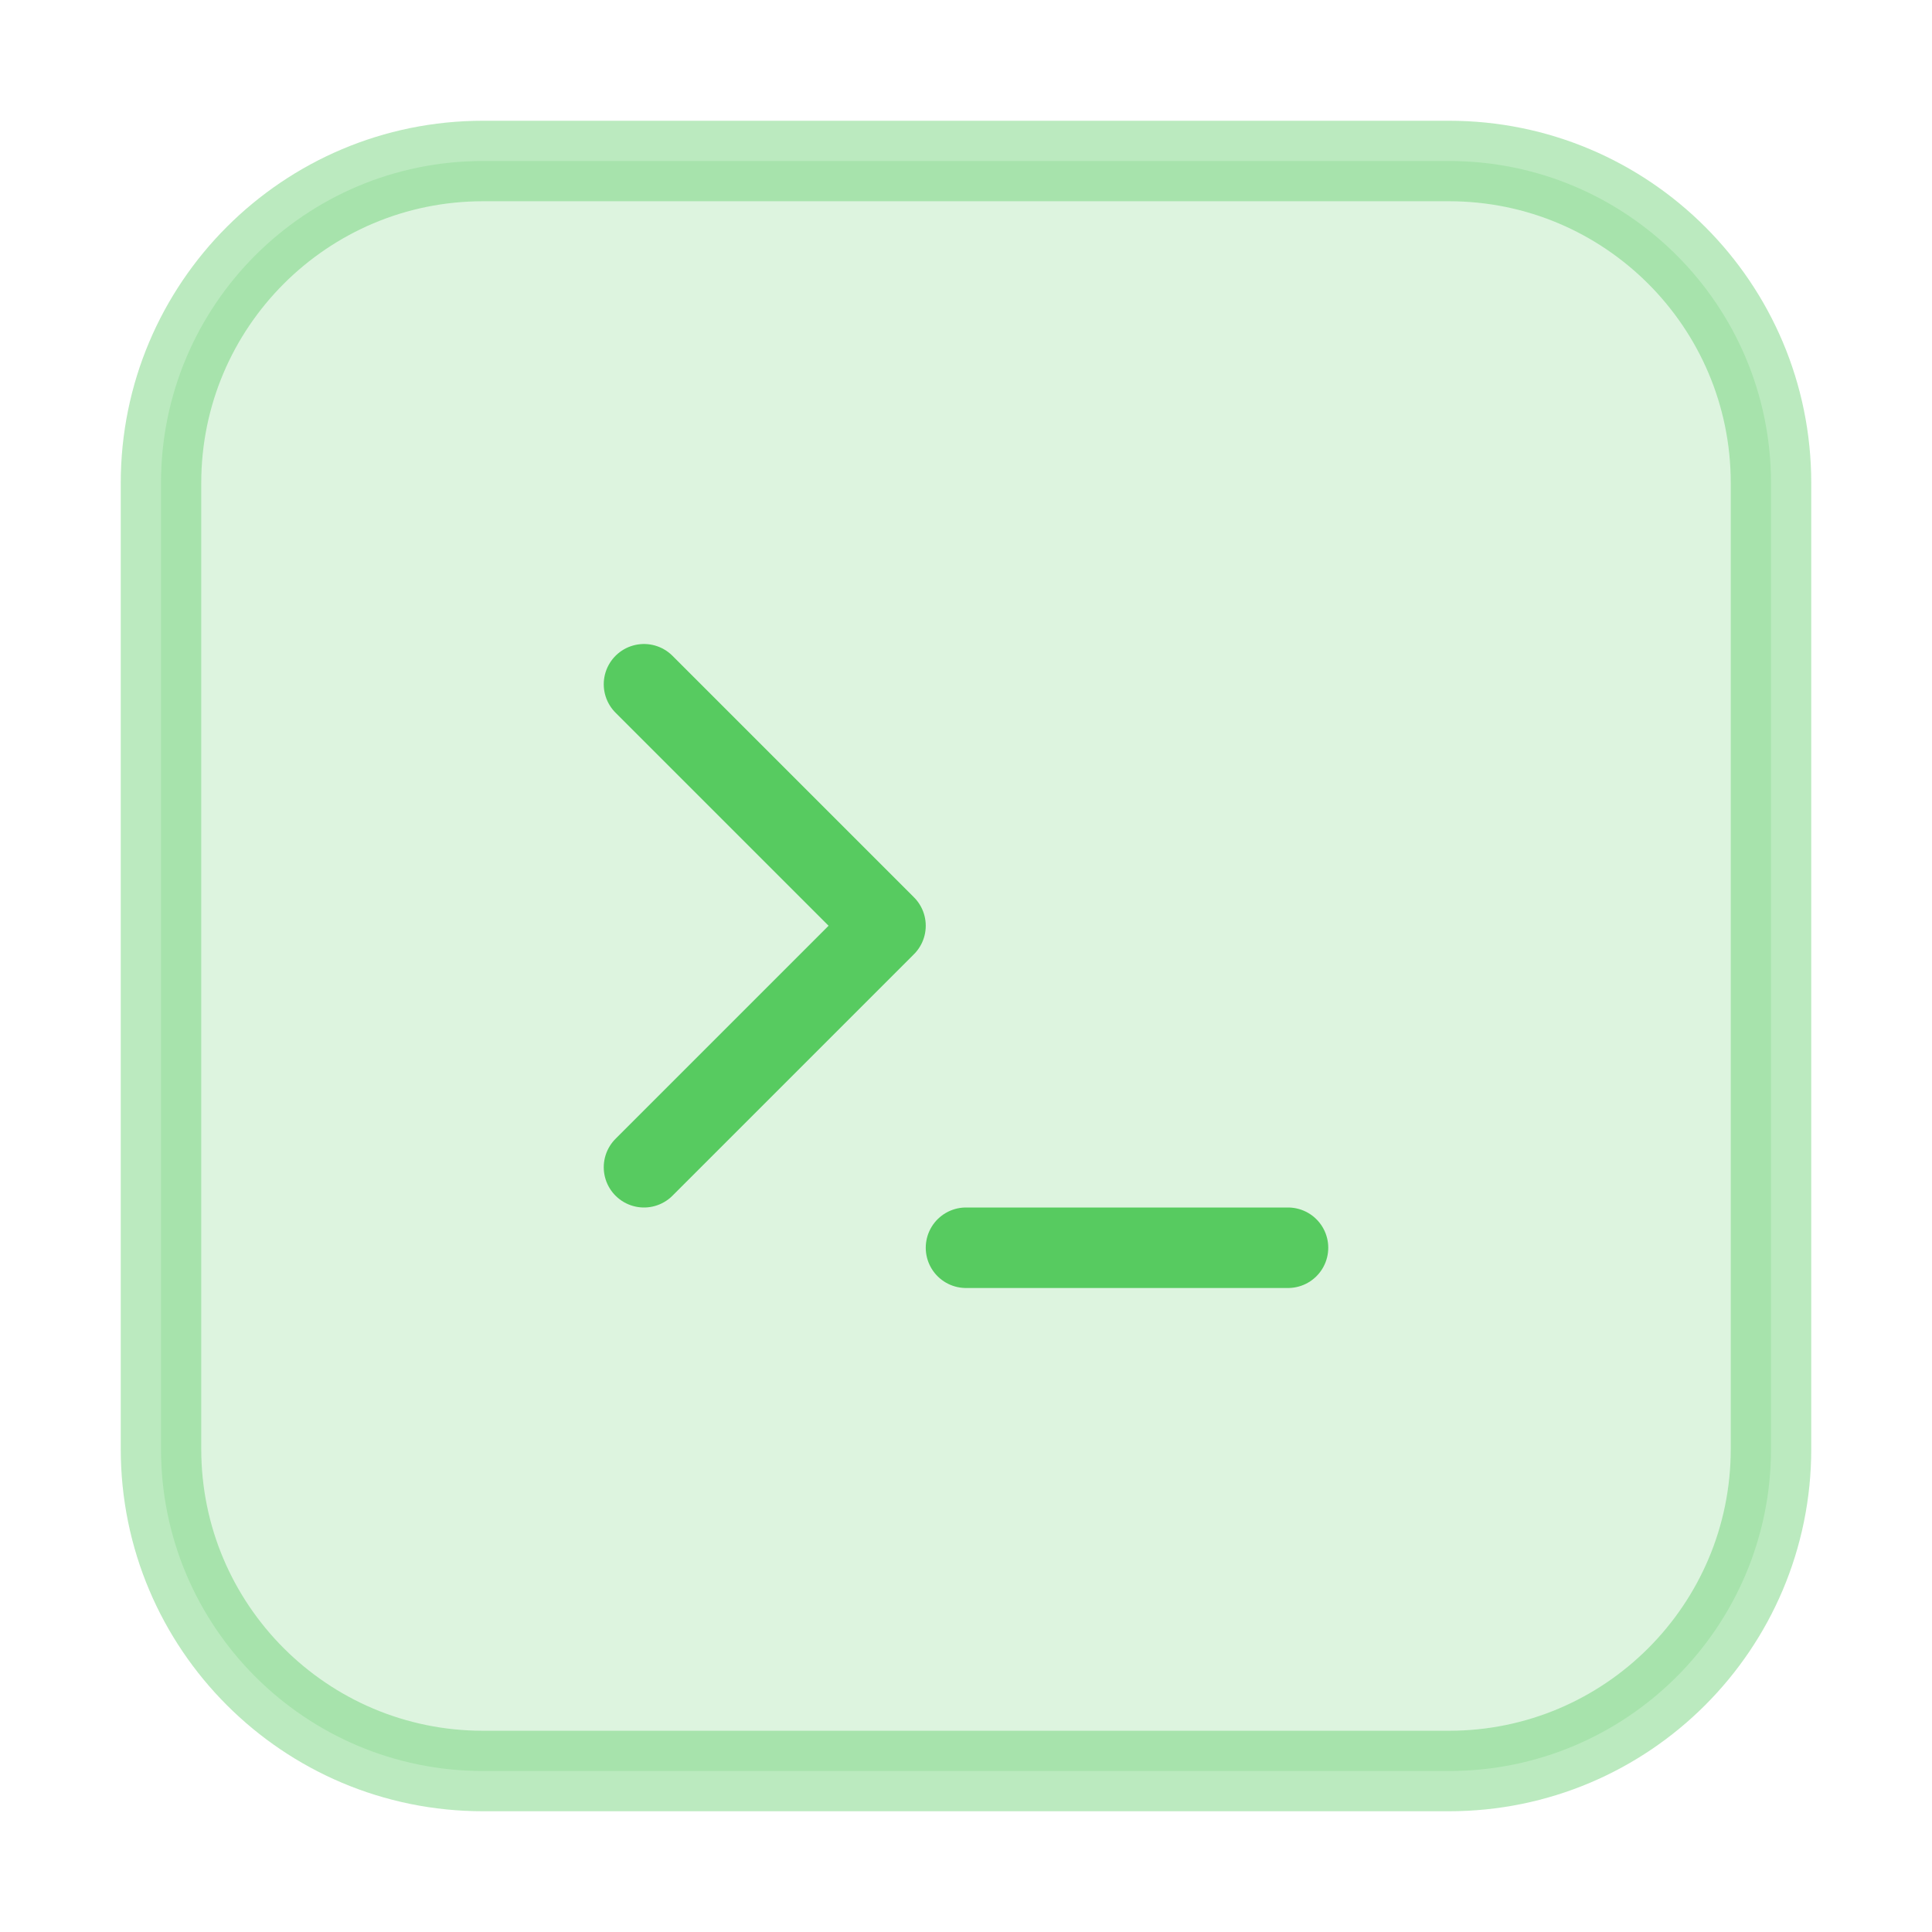
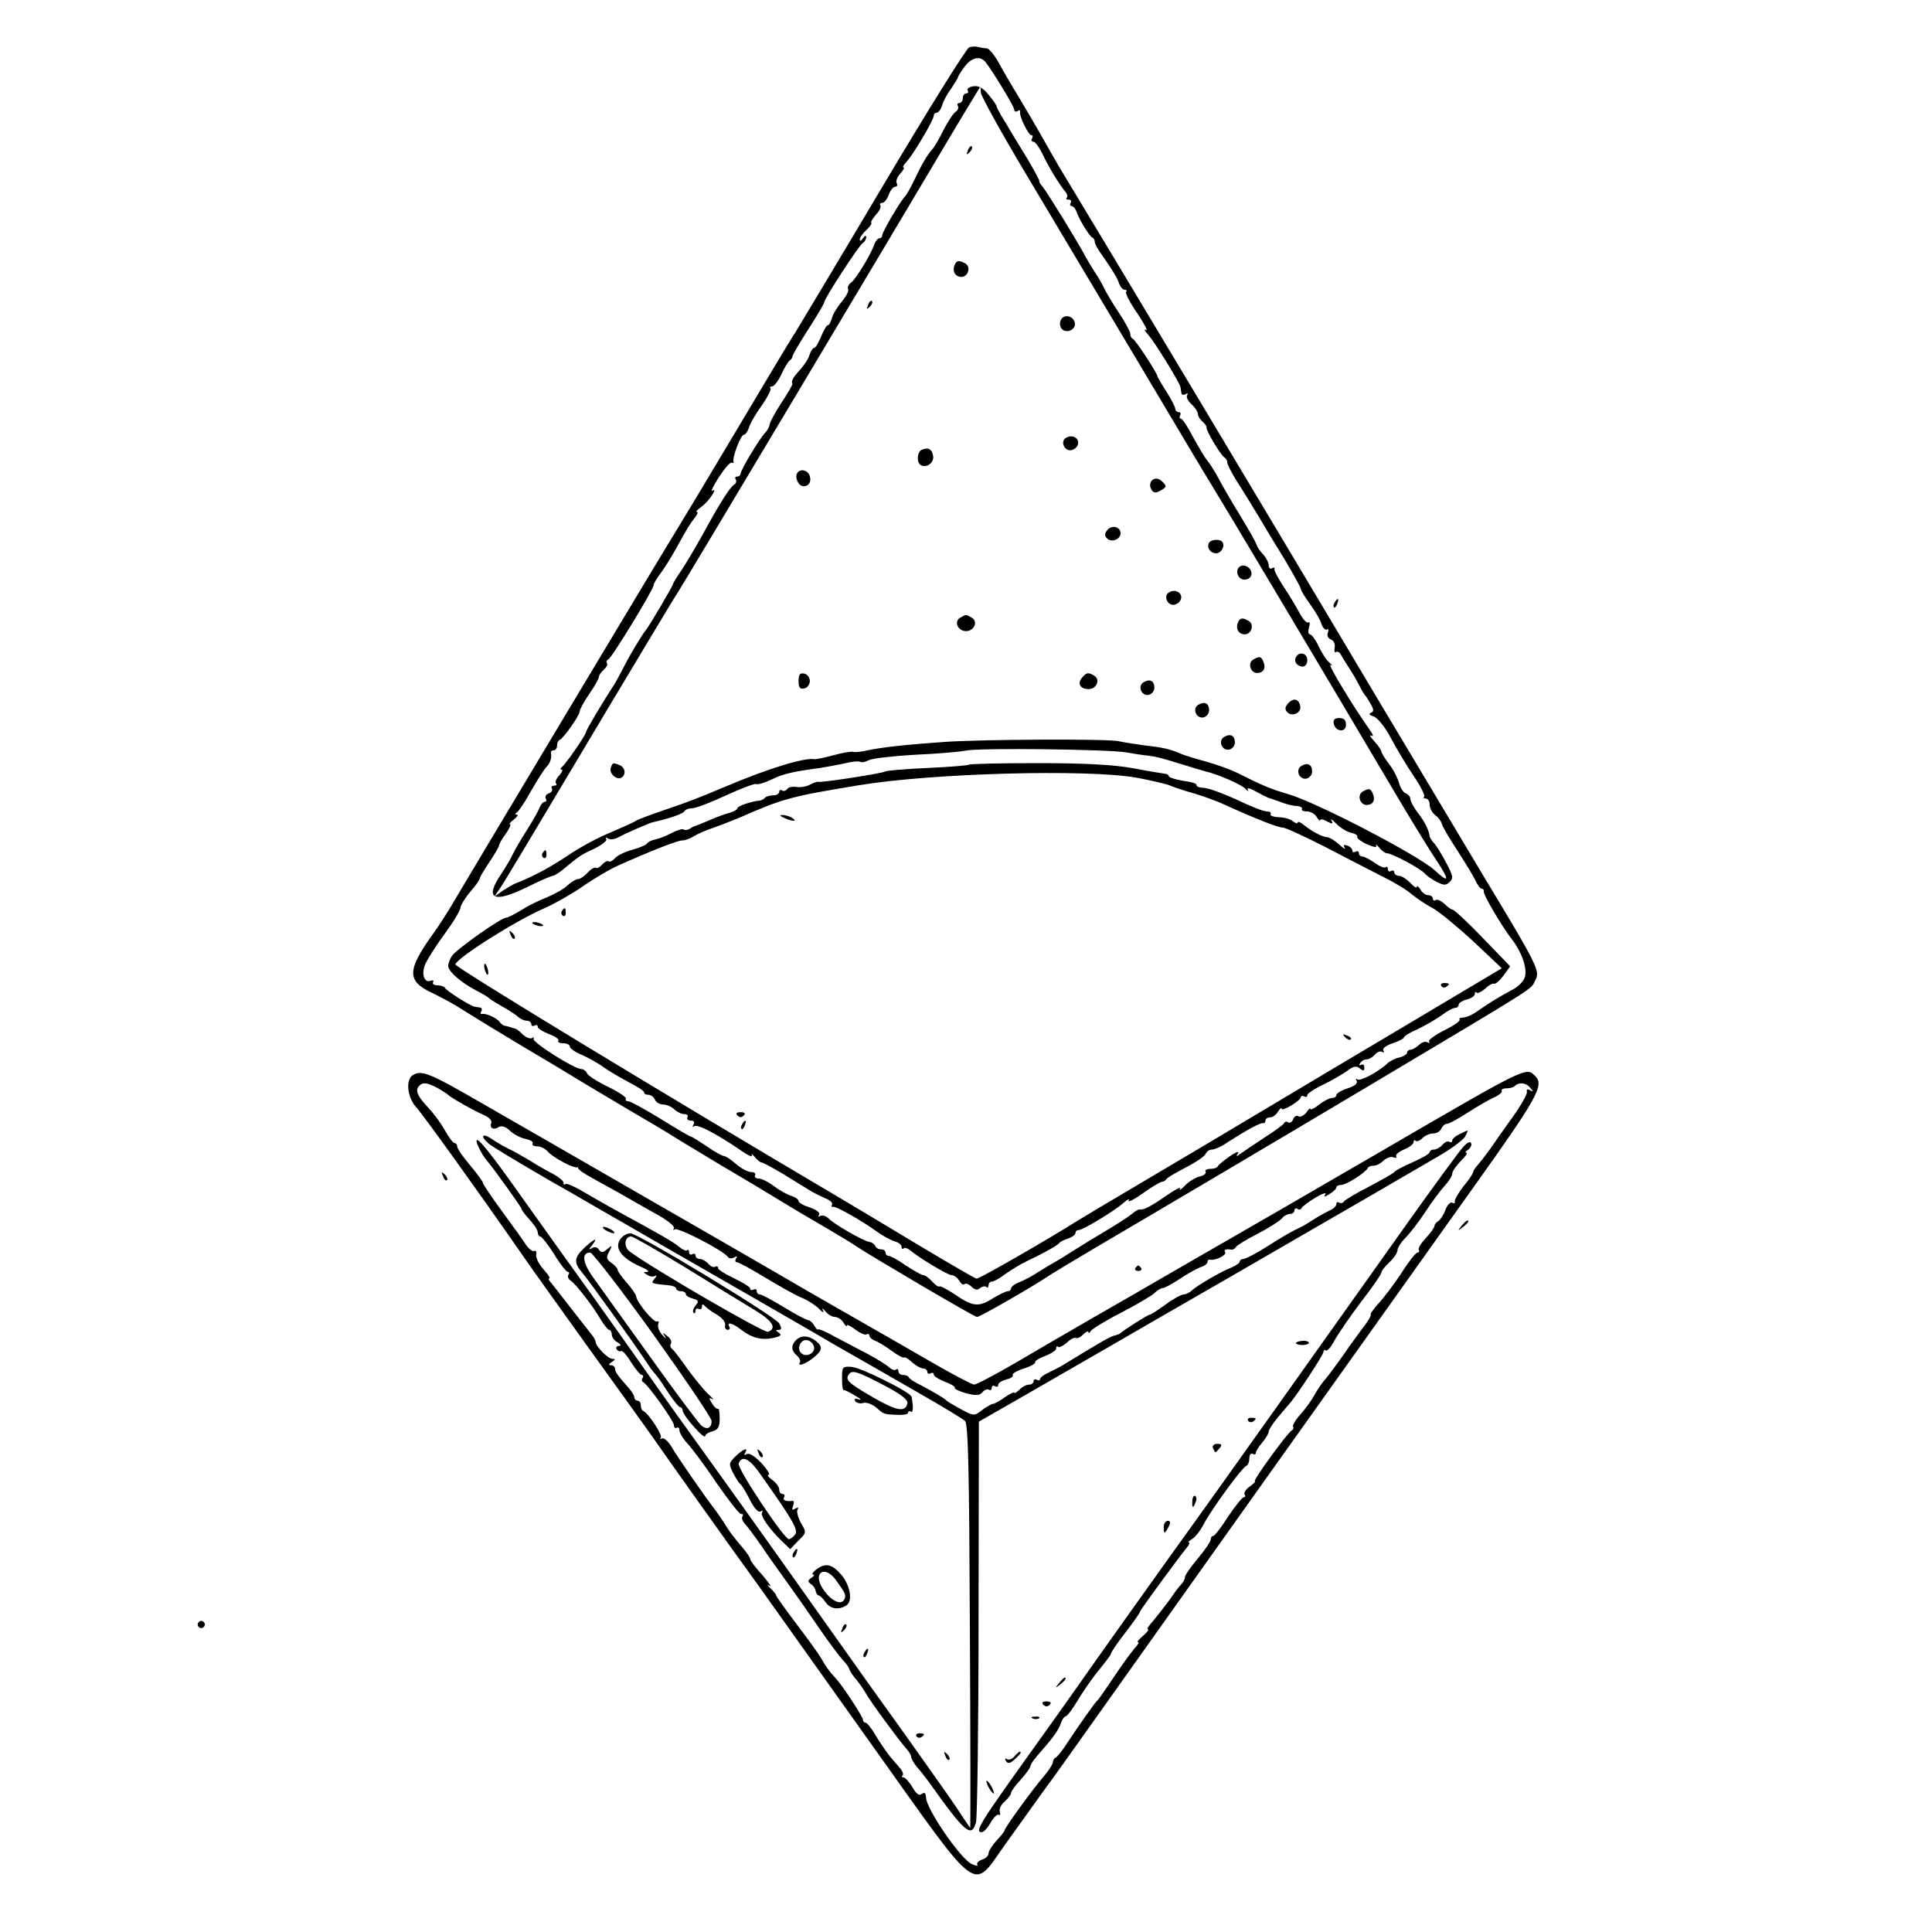
- <svg xmlns="http://www.w3.org/2000/svg" viewBox="0 0 24 24" fill="none">
-   <rect x="2" y="2" width="20" height="20" rx="4" fill="#57cb60" fill-opacity="0.2" stroke="#57cb60" stroke-opacity="0.4" stroke-width="1" />
-   <g transform="translate(6 6) scale(0.5)" stroke="#57cb60" stroke-width="2" stroke-linecap="round" stroke-linejoin="round">
-     <path d="M12 19h8" />
-     <path d="m4 17 6-6-6-6" />
+ <svg xmlns="http://www.w3.org/2000/svg" version="1.0" width="600pt" height="600pt" viewBox="0 0 600 600" preserveAspectRatio="xMidYMid meet">
+   <g transform="translate(0,600) scale(0.1,-0.1)" fill="#000000" stroke="none">
+     <path d="M3010 5853 c-8 -2 -127 -193 -265 -425 -137 -231 -262 -439 -276 -462 -15 -22 -97 -160 -184 -306 -87 -146 -168 -281 -180 -300 -27 -42 -669 -1114 -704 -1174 -13 -22 -38 -61 -56 -86 -82 -114 -82 -147 -2 -184 29 -14 73 -38 97 -54 25 -16 105 -65 177 -108 73 -43 168 -100 210 -126 43 -26 105 -62 138 -82 33 -19 101 -59 150 -90 50 -30 122 -74 160 -96 39 -23 106 -63 150 -90 44 -27 109 -65 145 -86 36 -21 76 -45 90 -55 45 -30 366 -219 374 -219 9 0 157 85 211 120 22 15 94 58 160 97 179 105 590 348 850 503 545 325 496 294 514 328 14 26 4 47 -155 310 -55 92 -201 336 -324 542 -318 535 -859 1438 -1002 1674 -14 24 -38 66 -53 93 -15 26 -46 80 -69 118 -24 39 -53 89 -66 113 -13 23 -29 42 -36 42 -7 0 -18 2 -26 4 -7 2 -20 2 -28 -1z m50 -45 c21 -26 90 -139 90 -149 0 -6 5 -7 10 -4 6 4 9 3 8 -2 -4 -12 26 -73 35 -73 5 0 5 -4 2 -10 -3 -5 -2 -10 4 -10 6 0 18 -17 28 -37 17 -37 53 -97 72 -119 6 -7 7 -15 4 -18 -4 -3 -1 -6 6 -6 7 0 9 -4 6 -10 -3 -5 -2 -10 3 -10 5 0 12 -8 15 -17 8 -24 40 -77 50 -81 4 -2 7 -8 7 -14 0 -5 10 -24 23 -41 34 -49 47 -70 53 -89 4 -10 11 -18 17 -18 6 0 8 -3 4 -6 -3 -4 12 -34 35 -67 22 -33 34 -56 27 -52 -8 5 -4 -3 8 -16 20 -23 96 -146 99 -161 1 -5 2 -13 3 -19 0 -5 6 -7 13 -3 6 4 8 3 5 -3 -4 -6 2 -18 13 -28 11 -10 20 -24 20 -30 0 -7 7 -18 15 -25 8 -6 13 -15 12 -18 -2 -8 43 -85 56 -93 5 -3 8 -9 8 -13 -1 -7 19 -45 47 -87 9 -15 30 -48 46 -75 16 -27 53 -89 83 -137 29 -49 53 -92 53 -96 0 -5 13 -26 29 -48 16 -22 32 -49 35 -61 4 -12 12 -20 17 -17 5 3 6 -1 3 -9 -4 -9 0 -18 9 -22 9 -3 14 -14 12 -25 -2 -11 0 -17 4 -14 5 3 12 -1 15 -8 3 -6 15 -25 26 -42 11 -16 25 -41 32 -55 7 -14 15 -27 18 -30 3 -3 10 -15 17 -27 10 -17 10 -23 0 -27 -7 -3 -4 -7 9 -11 12 -4 35 -32 54 -68 18 -34 50 -87 71 -118 21 -31 35 -59 32 -63 -4 -3 -1 -6 5 -6 7 0 12 -9 12 -19 0 -11 8 -26 18 -33 9 -7 18 -19 20 -27 1 -7 23 -44 47 -81 25 -38 50 -80 57 -94 6 -14 15 -26 20 -26 4 0 7 -4 6 -8 -3 -9 56 -109 88 -150 30 -39 47 -88 40 -115 -3 -13 -20 -31 -38 -40 -46 -25 -69 -39 -105 -64 -17 -13 -39 -23 -49 -23 -9 0 -14 -3 -11 -6 4 -4 -18 -19 -48 -34 -30 -15 -51 -31 -47 -35 4 -5 2 -5 -5 -2 -6 4 -18 0 -26 -8 -9 -8 -20 -15 -26 -15 -6 0 -11 -4 -11 -9 0 -5 -11 -12 -24 -15 -14 -3 -31 -12 -38 -19 -26 -25 -85 -57 -93 -49 -5 4 -5 2 -2 -5 5 -7 -6 -16 -28 -23 -19 -6 -35 -16 -35 -21 0 -5 -6 -9 -14 -9 -7 0 -25 -9 -40 -21 -14 -11 -26 -17 -26 -13 0 4 -6 0 -13 -11 -8 -10 -19 -15 -24 -12 -6 4 -14 0 -17 -9 -3 -8 -10 -13 -15 -10 -5 4 -11 3 -13 -2 -1 -4 -30 -25 -63 -46 -33 -22 -66 -44 -74 -50 -12 -9 -13 -8 -6 3 4 7 -7 3 -26 -10 -19 -13 -35 -27 -37 -31 -2 -5 -13 -8 -23 -8 -11 0 -18 -4 -15 -9 3 -5 -5 -12 -19 -15 -13 -3 -34 -16 -46 -29 -12 -12 -19 -16 -14 -9 4 8 -15 -2 -41 -20 -49 -34 -73 -47 -85 -44 -4 0 -15 -6 -25 -15 -11 -9 -44 -30 -74 -48 -30 -18 -75 -45 -100 -61 -25 -16 -54 -34 -65 -40 -11 -6 -33 -19 -50 -30 -16 -11 -42 -25 -57 -31 -16 -6 -28 -15 -28 -20 0 -5 -5 -9 -10 -9 -6 0 -27 -10 -48 -23 -43 -27 -62 -25 -118 14 -23 15 -44 26 -46 24 -3 -3 -13 4 -23 15 -10 11 -22 20 -28 20 -5 0 -29 14 -54 30 -24 17 -48 30 -54 30 -5 0 -9 5 -9 10 0 6 -6 10 -14 10 -8 0 -16 5 -18 11 -2 5 -10 11 -18 12 -19 3 -110 55 -128 74 -8 7 -18 10 -24 7 -6 -4 -8 -2 -4 4 3 6 -8 15 -29 22 -19 6 -35 15 -35 20 0 5 -10 12 -22 16 -13 4 -37 17 -54 30 -17 13 -39 24 -48 24 -9 0 -14 5 -11 10 3 6 -2 10 -12 10 -10 0 -31 11 -47 25 -16 14 -33 25 -38 25 -5 0 -29 13 -53 30 -24 16 -46 30 -49 30 -3 0 -46 25 -94 55 -49 30 -94 55 -101 55 -7 0 -10 4 -7 8 2 4 -23 21 -56 37 -33 16 -63 35 -65 42 -3 7 -11 13 -18 13 -21 0 -154 84 -148 94 3 5 1 6 -5 2 -6 -3 -18 2 -28 11 -10 10 -21 19 -26 19 -4 1 -10 3 -13 4 -3 1 -10 3 -15 4 -6 0 -14 6 -18 12 -8 12 -43 28 -55 25 -5 -1 -6 3 -2 9 3 5 1 11 -4 11 -6 1 -14 2 -18 3 -13 2 -88 50 -91 58 -2 4 -13 8 -23 8 -11 0 -17 4 -14 10 3 5 0 7 -8 4 -19 -7 -29 20 -17 50 5 13 31 55 59 93 28 38 51 76 51 84 1 8 14 30 30 49 17 19 30 38 30 42 0 4 14 27 30 51 17 25 30 48 30 52 0 4 9 20 21 36 11 16 17 29 13 29 -4 0 1 7 12 15 10 8 15 15 9 15 -6 0 -6 3 1 8 6 4 26 34 44 67 19 33 40 66 47 73 12 13 17 27 14 45 0 4 3 7 9 7 5 0 10 6 10 14 0 8 3 16 8 18 12 5 62 76 62 88 0 6 14 31 30 55 17 24 30 48 30 53 0 5 7 15 15 22 8 7 13 16 10 20 -3 5 -1 10 4 12 10 3 141 218 141 231 0 5 11 23 24 40 13 18 34 52 47 76 33 60 43 76 58 95 7 9 10 16 5 16 -5 0 2 7 14 16 22 15 54 62 34 50 -6 -4 4 16 21 43 18 27 35 47 40 44 4 -2 6 -1 5 4 -4 14 23 83 32 83 5 0 12 10 16 22 3 12 21 43 40 69 18 26 30 50 27 53 -4 3 -1 6 5 6 6 0 19 17 29 38 9 20 21 40 26 43 5 3 8 9 8 12 0 4 22 42 49 84 28 43 50 81 50 85 0 11 107 175 119 183 6 3 11 12 11 18 0 7 -4 6 -10 -3 -5 -8 -10 -10 -10 -4 0 6 9 19 20 29 11 10 18 20 16 23 -3 2 4 13 14 25 11 11 17 24 14 29 -3 4 0 8 6 8 6 0 15 11 20 25 5 14 14 25 20 25 6 0 8 5 5 11 -4 5 1 19 11 30 9 10 14 19 10 19 -4 0 0 7 8 16 19 19 86 131 86 145 0 5 4 9 9 9 5 0 13 10 17 23 3 12 16 36 28 52 11 17 21 32 21 35 0 3 9 17 20 32 21 29 48 36 65 16z" />
+     <path d="M3022 5732 c-12 -2 -20 -8 -17 -13 4 -5 1 -9 -4 -9 -6 0 -11 -7 -11 -15 0 -8 -5 -15 -11 -15 -5 0 -8 -4 -4 -9 3 -6 0 -13 -7 -18 -7 -4 -24 -30 -38 -57 -13 -27 -29 -54 -35 -60 -16 -18 -33 -47 -56 -96 -12 -25 -25 -47 -28 -50 -11 -8 -71 -110 -71 -120 0 -6 -4 -10 -9 -10 -5 0 -11 -8 -15 -17 -11 -33 -57 -108 -72 -120 -9 -6 -13 -16 -10 -21 3 -5 -6 -22 -19 -38 -14 -16 -28 -39 -31 -51 -4 -13 -9 -23 -13 -23 -4 0 -13 -16 -21 -35 -8 -19 -17 -35 -21 -35 -4 0 -11 -10 -15 -22 -3 -12 -17 -33 -30 -47 -21 -23 -28 -35 -23 -43 1 -2 -14 -29 -35 -60 -20 -31 -36 -61 -36 -67 0 -5 -6 -16 -12 -23 -19 -19 -78 -118 -78 -129 0 -5 -5 -9 -11 -9 -5 0 -8 -4 -4 -9 3 -5 1 -13 -5 -16 -13 -8 -45 -58 -95 -150 -21 -38 -51 -89 -66 -112 -16 -23 -29 -44 -29 -47 0 -5 -71 -126 -83 -141 -13 -16 -50 -77 -69 -115 -10 -19 -23 -44 -30 -55 -36 -55 -88 -143 -88 -148 0 -9 -63 -100 -75 -109 -5 -4 -6 -8 -1 -8 5 0 2 -8 -7 -18 -10 -10 -14 -22 -10 -25 3 -4 1 -7 -6 -7 -7 0 -10 -4 -7 -9 3 -5 -1 -12 -10 -15 -8 -3 -12 -10 -9 -16 3 -5 2 -10 -3 -10 -5 0 -12 -8 -16 -17 -3 -10 -22 -43 -41 -73 -19 -30 -39 -64 -44 -76 -5 -11 -21 -38 -35 -59 -52 -77 -24 -91 79 -41 40 20 77 36 82 36 4 0 22 11 38 25 46 38 47 39 92 60 22 11 39 24 36 29 -4 5 -1 6 5 2 6 -4 19 -3 29 2 32 17 98 45 108 48 47 10 95 26 100 34 3 6 15 10 25 10 11 0 58 18 105 40 48 22 90 38 94 35 5 -2 26 4 47 14 36 18 68 25 151 36 18 3 52 9 75 14 23 6 45 8 50 5 4 -3 16 0 26 5 11 6 75 13 143 17 68 3 140 9 159 13 42 9 451 4 500 -6 19 -3 46 -8 60 -9 31 -4 41 -6 115 -29 33 -10 65 -20 70 -21 36 -8 112 -41 123 -54 8 -8 11 -9 7 -2 -4 7 8 4 29 -8 20 -11 37 -19 39 -19 1 0 16 -5 32 -11 17 -7 40 -13 52 -13 11 -1 19 -5 16 -9 -2 -5 5 -8 16 -8 11 0 25 -8 30 -17 6 -10 11 -14 11 -10 0 4 10 3 21 -4 17 -9 20 -8 14 3 -4 7 2 3 14 -9 12 -13 33 -26 46 -29 14 -3 23 -9 20 -13 -2 -4 11 -14 30 -23 21 -9 32 -11 29 -4 -3 6 1 3 9 -6 8 -10 19 -18 25 -18 15 0 105 -48 117 -63 6 -7 22 -18 37 -26 22 -11 29 -11 40 0 12 11 11 19 -10 58 -13 25 -30 53 -37 61 -8 8 -14 18 -15 22 -2 19 -15 46 -37 74 -13 17 -23 36 -23 43 0 6 -6 14 -14 17 -8 3 -17 17 -21 32 -4 15 -17 41 -31 59 -13 17 -24 35 -24 39 0 4 -10 19 -22 32 -13 14 -17 22 -9 17 8 -4 5 5 -7 21 -53 75 -131 205 -120 199 7 -4 6 -1 -3 7 -9 7 -24 30 -34 51 -9 20 -22 37 -27 37 -5 0 -6 10 -3 21 4 12 3 19 -2 16 -5 -3 -18 11 -28 31 -11 20 -33 57 -50 82 -16 25 -29 49 -27 53 1 5 -2 6 -8 2 -5 -3 -10 1 -10 9 0 9 -8 24 -17 34 -10 10 -19 24 -21 31 -1 6 -24 46 -50 89 -26 42 -56 94 -67 115 -11 21 -27 46 -35 56 -8 9 -28 43 -45 74 -16 31 -33 57 -38 57 -4 0 -5 5 -2 10 3 6 1 10 -4 10 -6 0 -11 5 -11 10 0 6 -12 29 -27 53 -15 23 -27 44 -28 47 0 10 -69 115 -77 118 -5 2 -8 9 -8 16 0 6 -16 36 -36 66 -20 30 -40 64 -45 75 -5 11 -18 34 -29 50 -11 17 -24 39 -30 50 -20 39 -119 200 -132 215 -7 8 -12 16 -10 17 1 2 -16 34 -38 71 -23 37 -46 76 -53 87 -6 11 -18 31 -27 45 -8 14 -15 27 -15 30 0 3 -11 19 -25 36 -17 21 -32 29 -48 26z m24 -19 c0 -10 63 -124 140 -253 77 -129 234 -392 349 -585 114 -192 218 -366 230 -385 21 -33 348 -581 563 -945 52 -88 112 -186 133 -217 42 -63 40 -73 -5 -31 -50 46 -366 211 -456 237 -52 15 -81 27 -160 67 -19 9 -62 25 -95 34 -33 9 -69 20 -80 25 -29 13 -54 19 -110 25 -27 4 -63 9 -80 13 -32 8 -424 6 -540 -2 -117 -8 -198 -17 -239 -26 -22 -5 -43 -7 -46 -5 -4 2 -31 -2 -60 -10 -29 -8 -56 -13 -59 -13 -29 7 -144 -28 -276 -84 -98 -41 -111 -46 -190 -73 -44 -15 -84 -30 -90 -34 -5 -4 -41 -20 -78 -36 -38 -15 -99 -48 -135 -73 -58 -38 -104 -63 -162 -86 -8 -3 -26 -14 -40 -23 l-25 -18 17 25 c18 27 82 134 351 585 99 165 189 316 202 335 20 31 682 1139 865 1448 40 67 74 122 74 122 1 0 2 -8 2 -17z" />
+     <path d="M3006 5533 c-6 -14 -5 -15 5 -6 7 7 10 15 7 18 -3 3 -9 -2 -12 -12z" />
+     <path d="M2964 5175 c-7 -18 3 -35 22 -35 20 0 30 30 13 41 -20 12 -29 11 -35 -6z" />
+     <path d="M2696 5053 c-6 -14 -5 -15 5 -6 7 7 10 15 7 18 -3 3 -9 -2 -12 -12z" />
+     <path d="M3294 5005 c-4 -9 -2 -21 4 -27 15 -15 44 -1 40 19 -4 23 -36 29 -44 8z" />
+     <path d="M3310 4640 c-18 -11 -4 -42 17 -38 10 2 19 10 21 19 4 19 -19 31 -38 19z" />
+     <path d="M2863 4603 c-15 -5 -17 -39 -4 -47 17 -11 42 6 39 27 -3 22 -15 29 -35 20z" />
+     <path d="M2476 4531 c-9 -14 4 -41 19 -41 18 0 26 15 19 34 -7 17 -29 21 -38 7z" />
+     <path d="M3581 4511 c-8 -5 -11 -16 -8 -25 7 -18 16 -20 37 -6 13 8 13 11 0 24 -10 10 -20 12 -29 7z" />
+     <path d="M3439 4354 c-9 -11 -9 -18 -1 -26 14 -14 42 -3 42 16 0 20 -27 27 -41 10z" />
+     <path d="M3767 4322 c-23 -5 -18 -36 6 -40 19 -4 35 25 21 37 -5 4 -17 6 -27 3z" />
+     <path d="M3851 4241 c-17 -11 -7 -41 13 -41 22 0 30 20 15 36 -9 8 -19 10 -28 5z" />
+     <path d="M3630 4160 c-18 -11 -4 -42 17 -38 10 2 19 10 21 19 4 19 -19 31 -38 19z" />
+     <path d="M2981 4081 c-19 -12 -6 -41 19 -41 25 0 38 29 19 41 -8 5 -16 9 -19 9 -3 0 -11 -4 -19 -9z" />
+     <path d="M3844 4065 c-7 -18 3 -35 22 -35 20 0 30 30 13 41 -20 12 -29 11 -35 -6z" />
+     <path d="M4025 3960 c-8 -14 3 -30 21 -30 8 0 14 9 14 20 0 21 -24 28 -35 10z" />
+     <path d="M3891 3951 c-17 -11 -7 -41 13 -41 19 0 28 14 20 34 -7 18 -13 19 -33 7z" />
+     <path d="M2480 3885 c0 -20 4 -26 18 -23 9 2 17 12 17 23 0 11 -8 21 -17 23 -14 3 -18 -3 -18 -23z" />
+     <path d="M3360 3895 c-15 -18 -5 -35 21 -35 24 0 37 29 18 41 -19 12 -25 11 -39 -6z" />
+     <path d="M3551 3881 c-19 -12 -6 -43 16 -39 10 2 18 12 18 22 0 22 -14 29 -34 17z" />
+     <path d="M4000 3815 c-10 -11 -10 -19 -2 -27 15 -15 44 -2 40 19 -4 23 -22 27 -38 8z" />
+     <path d="M3721 3811 c-19 -12 -6 -43 16 -39 10 2 18 12 18 22 0 22 -14 29 -34 17z" />
+     <path d="M4142 3753 c5 -26 38 -29 38 -4 0 15 -6 21 -21 21 -14 0 -19 -5 -17 -17z" />
+     <path d="M3801 3711 c-19 -12 -6 -43 16 -39 10 2 18 12 18 22 0 22 -14 29 -34 17z" />
+     <path d="M1897 3616 c-7 -17 18 -40 33 -31 15 9 12 32 -6 39 -21 8 -21 8 -27 -8z" />
+     <path d="M4041 3621 c-19 -12 -6 -43 16 -39 10 2 18 12 18 22 0 22 -14 29 -34 17z" />
+     <path d="M4231 3541 c-17 -11 -7 -41 13 -41 19 0 28 14 20 34 -7 18 -13 19 -33 7z" />
+     <path d="M1685 3351 c-3 -5 -2 -12 3 -15 5 -3 9 1 9 9 0 17 -3 19 -12 6z" />
+     <path d="M3009 3625 c-3 -2 -60 -7 -128 -10 -68 -3 -128 -8 -132 -11 -10 -6 -197 -35 -207 -32 -4 1 -16 -3 -27 -9 -11 -6 -30 -9 -42 -7 -12 2 -25 -1 -28 -6 -4 -6 -11 -8 -16 -5 -5 4 -9 1 -9 -4 0 -6 -8 -11 -18 -11 -10 0 -22 -3 -26 -7 -4 -5 -11 -8 -14 -9 -27 -2 -72 -17 -72 -24 0 -4 -10 -10 -23 -14 -13 -3 -41 -13 -63 -23 -21 -9 -41 -17 -44 -18 -3 0 -11 -4 -18 -9 -7 -4 -16 -5 -19 -2 -3 3 -20 -2 -37 -11 -17 -9 -40 -18 -51 -20 -10 -2 -22 -7 -25 -12 -3 -5 -24 -14 -46 -20 -23 -6 -47 -18 -54 -26 -7 -8 -16 -13 -20 -10 -4 3 -13 -2 -20 -10 -7 -8 -16 -13 -20 -10 -4 2 -15 -4 -25 -15 -10 -11 -23 -20 -30 -20 -6 0 -21 -9 -33 -20 -11 -11 -40 -27 -64 -37 -24 -9 -60 -27 -80 -40 -21 -13 -42 -23 -46 -23 -16 0 -153 -97 -168 -118 -8 -12 -13 -27 -12 -34 4 -18 41 -50 85 -73 21 -11 40 -22 43 -26 3 -3 21 -14 40 -25 19 -10 41 -25 48 -31 7 -7 20 -13 28 -13 8 0 14 -5 14 -11 0 -5 5 -7 10 -4 6 3 10 2 10 -4 0 -5 16 -15 34 -22 19 -7 33 -16 30 -21 -3 -4 4 -8 15 -8 12 0 21 -5 21 -11 0 -5 17 -17 37 -25 20 -9 51 -26 67 -38 17 -12 52 -33 79 -47 26 -13 47 -27 47 -31 0 -5 6 -8 14 -8 8 0 16 -7 20 -15 3 -8 14 -15 25 -15 11 0 26 -7 35 -15 8 -8 22 -15 31 -15 9 0 13 -4 10 -10 -3 -5 1 -10 10 -10 10 0 13 -5 9 -12 -4 -7 -4 -10 1 -6 9 9 66 -21 139 -70 26 -19 45 -28 41 -20 -3 7 0 5 8 -4 8 -10 18 -18 22 -18 4 0 35 -17 69 -37 33 -21 70 -43 81 -50 11 -7 32 -17 47 -24 16 -6 25 -15 22 -20 -3 -5 -2 -8 3 -7 9 3 91 -44 138 -78 17 -12 40 -25 53 -29 12 -3 22 -11 22 -17 0 -6 3 -9 6 -5 3 3 11 1 18 -4 28 -24 119 -79 131 -79 8 0 18 -8 24 -17 5 -10 13 -15 16 -11 4 4 14 0 22 -8 11 -10 19 -12 27 -4 7 5 16 7 19 3 4 -3 7 -1 7 5 0 7 5 12 11 12 6 0 25 11 42 24 18 13 48 31 67 40 53 25 94 48 100 56 3 4 15 10 28 14 12 4 22 12 22 17 0 5 4 9 10 9 13 0 109 58 139 84 13 12 21 15 16 8 -4 -8 16 2 44 22 28 20 55 36 60 36 5 0 11 4 13 8 2 4 29 20 60 36 31 16 59 35 62 42 3 8 12 14 20 14 8 0 31 10 49 23 56 36 101 61 110 59 4 -1 7 3 7 8 0 6 7 10 15 10 7 0 19 8 24 18 6 9 11 13 11 9 0 -11 60 25 60 36 0 4 5 5 10 2 6 -3 10 -2 10 4 0 5 21 19 48 32 26 12 59 32 74 42 21 16 30 18 41 9 11 -9 14 -8 14 3 0 8 -5 11 -10 8 -6 -3 -7 -1 -3 5 4 7 13 12 20 12 8 0 19 7 26 15 7 8 17 12 23 8 5 -3 7 -1 3 5 -3 6 8 15 29 22 19 6 35 15 35 18 0 4 19 16 43 26 23 11 56 30 74 43 17 13 36 23 42 23 6 0 11 4 11 10 0 5 11 12 25 16 14 3 25 11 25 17 0 6 3 8 6 4 3 -3 15 3 27 13 11 11 23 17 27 15 4 -2 17 9 29 25 l21 29 -85 88 c-47 49 -89 88 -94 88 -4 0 -15 8 -25 18 -10 9 -22 15 -27 12 -5 -4 -9 -1 -9 4 0 6 -7 11 -15 11 -7 0 -19 8 -24 18 -6 9 -11 13 -11 8 0 -6 -9 0 -20 12 -12 12 -27 22 -35 22 -8 0 -15 5 -15 11 0 5 -4 7 -10 4 -5 -3 -10 -1 -10 6 0 7 -3 9 -6 6 -4 -4 -19 2 -34 13 -16 11 -33 20 -39 20 -6 0 -11 5 -11 11 0 5 -4 7 -10 4 -5 -3 -10 -2 -10 3 0 6 -7 13 -16 16 -10 4 -13 2 -8 -7 4 -6 -4 -2 -18 11 -13 12 -30 22 -36 22 -14 0 -49 18 -74 39 -10 8 -18 11 -18 6 0 -4 -6 -2 -14 4 -8 7 -28 13 -45 13 -17 1 -28 5 -25 10 3 4 -3 8 -12 8 -10 0 -51 16 -92 36 -41 19 -87 36 -102 37 -16 1 -26 5 -24 9 2 4 -16 10 -41 13 -25 4 -45 11 -45 14 0 4 -6 8 -12 8 -7 1 -51 8 -98 17 -60 11 -147 16 -296 16 -116 0 -213 -2 -215 -5z m520 -40 c47 -9 95 -20 106 -25 11 -5 44 -16 73 -24 30 -9 72 -24 95 -35 90 -41 165 -71 180 -71 9 0 69 -28 134 -61 65 -34 145 -75 178 -92 33 -16 73 -40 89 -54 16 -13 45 -33 65 -43 20 -11 76 -57 126 -103 l89 -84 -299 -178 c-165 -98 -365 -217 -445 -265 -80 -48 -235 -140 -345 -205 -110 -65 -216 -128 -235 -140 -82 -52 -299 -177 -307 -176 -4 0 -81 45 -170 98 -90 54 -201 121 -247 148 -557 329 -1204 722 -1202 730 6 21 191 138 276 174 30 13 83 43 118 67 34 24 82 52 105 63 107 48 191 81 206 81 9 0 25 6 36 13 11 7 38 19 60 26 22 8 58 22 80 31 137 60 158 66 370 101 228 38 709 51 864 24z" />
+     <path d="M2435 3460 c27 -12 43 -12 25 0 -8 5 -22 9 -30 9 -10 0 -8 -3 5 -9z" />
+     <path d="M1745 3171 c-3 -5 -2 -12 3 -15 5 -3 9 1 9 9 0 17 -3 19 -12 6z" />
+     <path d="M1654 3132 c4 -3 14 -7 22 -8 9 -1 13 0 10 4 -4 3 -14 7 -22 8 -9 1 -13 0 -10 -4z" />
+     <path d="M1586 3097 c3 -10 9 -15 12 -12 3 3 0 11 -7 18 -10 9 -11 8 -5 -6z" />
+     <path d="M1504 2996 c1 -8 5 -18 8 -22 4 -3 5 1 4 10 -1 8 -5 18 -8 22 -4 3 -5 -1 -4 -10z" />
+     <path d="M4476 2938 c3 -5 10 -6 15 -3 13 9 11 12 -6 12 -8 0 -12 -4 -9 -9z" />
+     <path d="M4177 2779 c7 -7 15 -10 18 -7 3 3 -2 9 -12 12 -14 6 -15 5 -6 -5z" />
+     <path d="M2290 2536 c7 -7 13 -7 20 0 6 6 3 10 -10 10 -13 0 -16 -4 -10 -10z" />
+     <path d="M2305 2509 c-4 -6 -5 -12 -2 -15 2 -3 7 2 10 11 7 17 1 20 -8 4z" />
+     <path d="M4145 4129 c-4 -6 -5 -12 -2 -15 2 -3 7 2 10 11 7 17 1 20 -8 4z" />
+     <path d="M1282 2661 c-23 -14 -17 -69 10 -99 22 -24 188 -255 323 -449 27 -40 122 -172 210 -295 88 -122 178 -247 199 -277 52 -75 232 -328 337 -473 46 -65 207 -291 358 -503 328 -460 299 -439 402 -294 35 49 87 121 114 159 28 37 147 205 265 371 193 272 456 642 1079 1516 197 276 217 313 189 341 -29 29 -22 32 -478 -233 -140 -81 -313 -182 -385 -223 -71 -41 -186 -107 -255 -147 -69 -40 -183 -106 -255 -147 -71 -41 -181 -105 -244 -142 -62 -36 -119 -66 -126 -66 -6 0 -67 32 -136 72 -68 39 -180 104 -249 143 -69 39 -186 107 -260 150 -74 43 -265 153 -425 245 -159 92 -365 210 -457 263 -164 95 -189 105 -216 88z m77 -40 c14 -8 30 -18 35 -23 15 -12 75 -46 109 -61 15 -6 25 -17 23 -24 -7 -16 7 -24 23 -13 9 5 22 1 35 -12 12 -11 33 -22 48 -25 15 -3 25 -9 22 -14 -3 -5 4 -9 14 -9 11 0 25 -7 33 -16 16 -19 84 -55 93 -49 3 3 4 2 1 -1 -2 -4 17 -18 43 -32 26 -14 65 -36 87 -48 22 -13 70 -40 107 -61 38 -20 64 -41 61 -47 -3 -6 -3 -8 2 -4 9 8 151 -65 166 -86 4 -5 12 -5 19 -1 9 5 11 4 6 -3 -4 -7 -3 -12 3 -12 5 0 45 -22 88 -48 43 -26 93 -54 112 -62 18 -7 43 -23 54 -34 11 -12 17 -14 13 -6 -5 9 -2 8 7 -2 8 -10 21 -18 30 -18 9 0 21 -8 26 -17 6 -10 11 -14 11 -10 0 5 12 -1 26 -12 15 -11 30 -18 35 -15 5 3 9 1 9 -4 0 -5 8 -12 18 -16 9 -3 32 -17 51 -31 19 -14 36 -23 39 -21 2 3 13 -4 25 -15 11 -10 27 -19 34 -19 7 0 13 -5 13 -11 0 -5 5 -7 10 -4 6 3 10 2 10 -4 0 -5 16 -15 34 -22 19 -7 33 -15 31 -19 -2 -3 14 -11 36 -17 30 -8 41 -7 50 3 6 8 15 11 20 8 5 -3 9 0 9 6 0 6 5 8 10 5 6 -3 10 -2 10 4 0 6 11 13 25 17 14 3 23 9 20 14 -2 4 13 13 35 20 22 7 37 16 35 20 -2 3 12 12 31 19 18 7 34 17 34 23 0 6 3 9 6 5 3 -3 15 3 27 13 11 11 23 17 28 15 4 -3 15 2 23 11 9 8 16 12 16 7 0 -4 4 -3 8 4 4 6 46 32 95 57 48 25 94 52 103 61 8 8 20 15 26 15 5 0 29 13 53 29 24 16 53 32 64 36 12 3 21 11 21 16 0 5 3 8 8 7 15 -4 52 14 47 23 -6 8 2 11 21 8 4 0 10 4 13 9 3 5 34 24 68 41 34 18 67 39 74 47 6 8 18 14 25 14 8 0 14 5 14 11 0 5 4 8 9 5 5 -4 11 -3 13 2 1 4 21 19 42 32 22 13 36 18 32 11 -6 -10 -3 -9 13 1 12 7 21 16 21 20 0 5 7 8 15 8 16 0 77 39 83 53 2 4 10 7 19 7 8 0 21 7 30 16 9 8 22 13 30 10 8 -3 12 -2 9 3 -3 5 8 14 24 21 17 7 30 17 30 23 0 6 3 8 6 4 4 -3 13 0 21 8 8 8 23 15 34 15 11 0 22 7 25 15 4 8 11 15 18 15 6 0 34 15 63 34 28 18 64 39 81 47 17 7 28 17 26 21 -3 4 3 8 14 8 10 0 22 3 26 7 13 13 35 11 48 -5 11 -13 11 -14 0 -8 -9 5 -12 3 -10 -5 1 -8 -19 -43 -45 -79 -26 -36 -57 -80 -69 -98 -13 -18 -30 -40 -38 -49 -8 -9 -15 -19 -15 -23 0 -4 -13 -24 -30 -44 -16 -21 -29 -43 -27 -48 1 -5 -2 -7 -8 -3 -5 3 -15 -6 -21 -22 -5 -15 -16 -31 -22 -35 -7 -4 -12 -11 -12 -15 0 -5 -12 -22 -27 -38 -15 -16 -25 -32 -22 -37 3 -4 1 -8 -4 -8 -5 0 -28 -29 -50 -64 -23 -35 -55 -77 -71 -94 -15 -17 -27 -33 -24 -35 2 -3 -11 -24 -30 -48 -18 -24 -47 -65 -65 -91 -18 -25 -38 -52 -45 -60 -7 -7 -22 -28 -33 -47 -10 -19 -31 -48 -46 -64 -15 -17 -25 -34 -22 -38 2 -4 0 -9 -4 -11 -12 -5 -123 -158 -115 -158 4 0 -3 -7 -15 -16 -12 -8 -20 -20 -17 -25 4 -5 2 -9 -3 -9 -4 0 -26 -27 -48 -60 -21 -33 -42 -60 -46 -60 -5 0 -8 -5 -8 -11 0 -6 -18 -33 -40 -59 -22 -26 -40 -52 -40 -58 0 -6 -6 -17 -13 -24 -7 -7 -23 -29 -36 -48 -14 -19 -36 -47 -49 -63 -14 -15 -22 -27 -17 -27 4 0 -2 -9 -15 -20 -13 -11 -20 -20 -16 -20 4 0 1 -6 -6 -14 -8 -8 -37 -47 -64 -87 -27 -41 -52 -76 -55 -79 -8 -6 -59 -79 -96 -135 -14 -22 -30 -41 -34 -43 -5 -2 -9 -8 -9 -14 0 -6 -12 -25 -27 -43 -36 -41 -123 -162 -123 -169 0 -3 -11 -17 -25 -32 -14 -15 -25 -33 -25 -40 0 -7 -9 -16 -20 -19 -11 -4 -18 -11 -15 -16 4 -5 -4 -4 -17 2 -35 16 -139 168 -142 205 -1 16 -4 19 -13 13 -8 -7 -17 -1 -29 20 -10 17 -23 31 -28 31 -5 0 -7 3 -3 6 3 3 1 11 -4 18 -5 6 -21 25 -35 41 -13 17 -34 47 -46 68 -12 20 -25 37 -30 37 -4 0 -8 4 -8 9 0 9 -60 101 -82 126 -26 28 -35 42 -47 64 -7 12 -41 60 -77 107 -35 46 -64 87 -64 90 0 3 -8 13 -18 22 -10 10 -11 13 -2 7 8 -5 -2 9 -22 33 -21 23 -38 45 -38 50 0 4 -11 21 -25 37 -35 42 -38 46 -59 80 -11 16 -23 34 -28 40 -21 26 -115 161 -132 191 -11 18 -24 30 -30 27 -6 -3 -8 -3 -4 2 7 7 -38 76 -54 83 -5 2 -8 10 -8 18 0 8 -4 14 -10 14 -5 0 -10 5 -10 10 0 6 -8 19 -17 29 -33 37 -43 50 -43 61 0 5 -6 10 -12 10 -9 0 -8 4 2 10 11 7 12 10 2 10 -14 0 -51 38 -52 52 0 4 -6 16 -14 25 -8 10 -37 47 -65 83 -28 36 -55 71 -61 78 -6 6 -8 12 -4 12 4 0 -4 12 -18 28 -14 15 -24 35 -23 45 2 9 -1 15 -5 12 -5 -3 -16 5 -25 17 -8 13 -42 60 -75 105 -33 45 -60 85 -60 89 0 4 -18 29 -40 55 -22 26 -40 52 -40 58 0 6 -4 11 -8 11 -5 0 -18 18 -30 39 -12 22 -35 53 -51 70 -35 37 -43 55 -29 69 12 12 25 10 57 -7z" />
+     <path d="M4533 2478 c-13 -6 -23 -15 -23 -20 0 -5 -4 -7 -9 -4 -5 3 -14 -1 -21 -9 -7 -8 -19 -15 -26 -15 -8 0 -14 -4 -14 -8 0 -5 -24 -19 -52 -31 -29 -13 -55 -26 -58 -31 -3 -4 -38 -24 -78 -45 -39 -20 -75 -41 -78 -46 -3 -5 -10 -7 -15 -4 -5 4 -9 1 -9 -5 0 -6 -10 -15 -22 -20 -13 -6 -36 -19 -53 -30 -16 -11 -40 -24 -52 -29 -12 -6 -51 -28 -86 -51 -35 -22 -69 -40 -76 -40 -6 0 -11 -4 -11 -8 0 -4 -12 -13 -27 -19 -37 -15 -104 -55 -121 -70 -7 -7 -19 -13 -26 -13 -7 0 -33 -14 -57 -32 -24 -17 -46 -32 -49 -31 -5 0 -81 -48 -90 -57 -3 -3 -12 -6 -20 -8 -13 -3 -52 -26 -155 -89 -11 -7 -32 -18 -47 -25 -16 -7 -28 -16 -28 -21 0 -4 -4 -5 -10 -2 -5 3 -10 1 -10 -4 0 -6 -6 -11 -14 -11 -8 0 -22 -7 -30 -16 -9 -8 -16 -13 -16 -9 0 3 -13 -3 -29 -14 -16 -12 -33 -21 -38 -21 -4 0 -19 -9 -33 -19 -24 -19 -25 -19 -65 2 -22 12 -42 24 -45 27 -9 9 -44 29 -80 48 -19 9 -36 20 -38 25 -2 4 -10 7 -18 7 -8 0 -14 5 -14 12 0 6 -3 8 -7 5 -3 -4 -13 -1 -22 7 -9 8 -38 26 -66 41 -27 14 -74 39 -103 54 -28 16 -52 26 -52 22 0 -3 -5 2 -11 12 -5 9 -14 17 -19 17 -5 0 -39 18 -75 40 -36 22 -70 40 -75 40 -6 0 -10 5 -10 11 0 5 -4 7 -10 4 -5 -3 -10 -2 -10 3 0 5 -23 19 -50 32 -28 13 -50 27 -50 32 0 5 -4 7 -9 4 -5 -3 -14 1 -21 9 -7 8 -19 15 -26 15 -8 0 -14 5 -14 11 0 5 -4 7 -10 4 -5 -3 -10 -1 -10 6 0 7 -3 10 -6 6 -3 -3 -14 2 -24 10 -17 15 -57 38 -195 113 -27 15 -73 41 -102 58 -28 17 -54 28 -57 25 -3 -4 -6 -2 -6 4 0 6 -15 18 -32 27 -18 9 -51 28 -73 42 -22 13 -51 30 -65 36 -14 7 -37 20 -53 31 -30 20 -37 9 -9 -15 9 -8 94 -59 187 -113 94 -53 199 -115 235 -135 36 -21 169 -98 295 -170 127 -73 289 -166 360 -208 72 -41 189 -108 260 -149 72 -41 136 -80 142 -86 10 -9 13 -160 15 -639 2 -344 2 -626 1 -625 -1 1 -21 31 -45 67 -24 36 -101 144 -170 241 -70 97 -144 201 -165 231 -89 126 -340 479 -390 548 -75 104 -210 292 -264 370 -25 36 -86 121 -135 190 -50 69 -145 202 -212 296 -111 157 -152 208 -152 190 0 -9 19 -46 32 -60 27 -33 108 -146 108 -151 0 -3 11 -18 25 -33 14 -15 25 -32 25 -39 0 -7 4 -13 8 -13 4 0 24 -25 43 -55 18 -30 38 -55 42 -55 5 0 6 -4 2 -9 -3 -6 0 -13 7 -18 16 -10 68 -77 93 -120 11 -18 23 -33 27 -33 4 0 8 -7 8 -15 0 -7 8 -19 18 -24 10 -6 12 -11 4 -11 -7 0 -10 -5 -7 -10 4 -6 10 -8 14 -6 4 3 18 -13 31 -35 14 -21 28 -39 33 -39 4 0 6 -4 3 -9 -4 -5 -3 -11 1 -13 14 -6 96 -121 96 -134 0 -7 4 -11 9 -8 4 3 8 -1 8 -8 0 -7 11 -26 25 -41 14 -15 56 -71 92 -125 37 -53 70 -96 75 -94 5 1 7 -2 4 -7 -4 -5 0 -15 7 -23 7 -7 30 -38 51 -68 20 -30 57 -82 81 -115 24 -33 68 -96 98 -140 30 -44 64 -89 74 -100 11 -11 20 -24 21 -30 2 -5 11 -20 22 -32 10 -12 23 -31 29 -42 13 -24 105 -149 126 -172 8 -9 15 -20 15 -26 0 -5 8 -19 18 -31 10 -11 27 -33 38 -48 111 -156 131 -173 145 -124 4 14 8 300 8 635 l1 610 138 79 c75 43 193 111 262 151 69 40 242 140 385 222 143 83 330 191 415 240 85 50 188 109 227 132 40 23 77 51 83 61 6 11 9 20 8 19 -2 0 -13 -5 -25 -11z" />
+     <path d="M4544 2438 c-12 -13 -95 -126 -185 -253 -246 -346 -591 -832 -644 -905 -80 -110 -345 -483 -374 -525 -15 -22 -81 -114 -146 -205 -154 -215 -169 -240 -146 -240 6 0 18 13 27 29 10 17 21 28 26 25 4 -3 5 1 3 9 -3 7 3 22 15 32 11 10 20 22 20 27 0 5 13 23 30 41 16 18 30 37 30 42 0 6 15 26 33 46 38 43 56 68 63 91 4 10 10 18 14 18 4 0 23 25 41 56 19 31 49 73 67 94 17 21 32 41 32 44 0 4 20 34 45 66 25 32 45 61 45 64 0 5 111 156 145 199 8 9 11 17 7 17 -4 0 1 5 11 11 9 5 26 27 36 47 23 44 119 176 132 180 5 2 9 13 9 23 0 11 5 17 10 14 6 -3 10 -2 10 3 0 5 9 19 20 32 11 13 20 28 20 34 0 6 14 27 30 46 16 19 34 40 39 46 26 32 101 147 101 155 0 6 4 8 8 5 4 -3 17 12 27 32 11 20 48 74 82 119 35 45 63 86 63 91 0 5 11 19 25 32 14 13 25 30 25 37 0 8 11 25 24 38 14 14 42 50 63 82 20 31 48 68 60 81 13 14 23 30 23 37 0 7 12 24 26 39 15 14 23 26 18 26 -5 0 -3 4 5 9 7 5 12 14 10 20 -3 8 -12 3 -25 -11z" />
+     <path d="M1880 2180 c8 -5 20 -10 25 -10 6 0 3 5 -5 10 -8 5 -19 10 -25 10 -5 0 -3 -5 5 -10z" />
+     <path d="M1932 2158 c-29 -29 -6 -64 58 -92 19 -8 28 -15 20 -16 -13 0 -13 -2 0 -9 8 -6 19 -7 25 -3 5 3 5 -1 -2 -9 -12 -15 -14 -15 47 -21 11 -1 20 -6 20 -10 0 -4 7 -8 15 -8 8 0 15 -4 15 -9 0 -5 10 -11 22 -14 18 -5 19 -8 8 -22 -7 -8 -10 -18 -6 -22 3 -3 6 -1 6 6 0 7 5 9 10 6 6 -3 10 0 10 7 0 8 3 9 8 3 4 -5 21 -18 37 -27 17 -10 29 -24 27 -33 -2 -8 2 -15 8 -15 6 0 8 5 5 10 -10 16 11 11 36 -9 33 -26 64 -34 101 -26 22 5 27 9 17 16 -11 7 -11 9 -1 9 10 0 10 5 2 20 -11 21 -439 280 -462 280 -8 0 -19 -5 -26 -12z m196 -94 c86 -53 183 -113 215 -132 56 -34 71 -57 42 -68 -11 -5 -356 195 -429 249 -20 14 -17 47 4 47 6 0 81 -43 168 -96z" />
+     <path d="M1812 2122 c-29 -28 -30 -44 -5 -73 17 -19 173 -236 197 -274 11 -17 24 -35 30 -41 6 -6 24 -32 40 -57 17 -26 34 -47 38 -47 4 0 8 -5 8 -11 0 -6 16 -29 35 -50 19 -22 35 -35 35 -29 0 5 10 12 23 15 17 5 22 13 22 40 0 18 -2 32 -5 30 -4 -2 -12 5 -19 17 -10 16 -10 19 1 13 7 -4 1 3 -13 16 -14 13 -43 49 -65 79 -21 30 -42 58 -47 61 -5 4 -7 11 -3 17 3 5 -2 16 -12 23 -15 12 -16 12 -7 -1 6 -9 2 -7 -8 4 -10 10 -15 26 -13 33 3 8 2 12 -3 9 -9 -6 -62 57 -65 77 -1 7 -14 26 -30 44 -15 17 -28 35 -28 40 0 4 -9 14 -19 21 -16 11 -17 17 -7 35 10 20 10 21 -6 8 -14 -12 -19 -12 -26 -2 -5 8 -13 10 -21 5 -12 -6 -12 -5 0 9 21 27 5 20 -27 -11z m216 -265 c100 -140 182 -261 182 -270 0 -22 -14 -29 -32 -14 -8 7 -80 102 -158 212 -79 110 -159 221 -178 248 -33 46 -37 77 -9 77 7 0 95 -114 195 -253z" />
+     <path d="M2472 1838 c-16 -16 -15 -33 3 -48 8 -7 12 -16 9 -21 -9 -15 18 -5 43 15 28 23 29 34 6 52 -22 17 -45 18 -61 2z m56 -21 c4 -20 -25 -34 -40 -19 -15 15 -1 44 19 40 10 -2 19 -11 21 -21z" />
+     <path d="M4025 1830 c-2 -3 5 -6 15 -7 11 -1 22 2 24 5 3 4 -4 8 -15 8 -11 0 -22 -3 -24 -6z" />
+     <path d="M2615 1719 c0 -21 2 -37 5 -36 3 1 19 -7 35 -17 17 -9 22 -15 12 -12 -11 4 -16 2 -11 -5 3 -6 15 -9 25 -6 10 3 28 -4 40 -14 25 -22 23 -21 67 -23 17 -1 32 2 32 6 0 5 4 7 9 4 7 -5 8 16 2 46 -2 14 -157 91 -186 93 -29 2 -30 0 -30 -36z m128 -20 c56 -29 77 -46 75 -57 -6 -29 -33 -24 -106 18 -76 44 -87 54 -77 70 10 17 26 12 108 -31z" />
+     <path d="M3876 1588 c3 -5 10 -6 15 -3 13 9 11 12 -6 12 -8 0 -12 -4 -9 -9z" />
+     <path d="M3767 1503 c3 -7 6 -13 8 -13 1 0 7 6 13 13 8 10 6 13 -7 13 -11 0 -17 -6 -14 -13z" />
+     <path d="M2283 1476 c-20 -20 -20 -23 -6 -51 9 -17 19 -32 23 -35 4 -3 17 -24 29 -48 13 -26 26 -40 33 -36 6 4 8 3 5 -3 -7 -10 22 -51 62 -90 l25 -24 25 26 c26 25 26 26 8 56 -9 17 -14 36 -10 41 4 7 1 8 -7 3 -10 -6 -12 -4 -7 8 3 9 3 16 -1 16 -20 -3 -33 2 -27 11 3 6 1 10 -4 10 -6 0 -11 6 -11 14 0 8 -10 22 -22 30 -12 9 -17 16 -11 16 6 0 -4 16 -22 36 -21 22 -39 33 -46 28 -8 -4 -9 -3 -5 4 12 19 -7 12 -31 -12z m74 -48 c104 -147 124 -180 112 -194 -6 -8 -15 -14 -19 -14 -15 0 -162 221 -156 235 10 26 32 16 63 -27z" />
+     <path d="M2356 1487 c3 -10 9 -15 12 -12 3 3 0 11 -7 18 -10 9 -11 8 -5 -6z" />
+     <path d="M3703 1339 c-2 -23 3 -25 10 -4 4 8 3 16 -1 19 -4 3 -9 -4 -9 -15z" />
+     <path d="M3614 1258 c0 -10 1 -18 3 -18 1 0 7 8 12 18 7 13 6 19 -2 19 -7 0 -13 -9 -13 -19z" />
+     <path d="M2465 1179 c-4 -6 -5 -12 -2 -15 2 -3 7 2 10 11 7 17 1 20 -8 4z" />
+     <path d="M2534 1125 c-10 -8 -14 -15 -9 -15 6 0 3 -5 -5 -10 -12 -8 -12 -12 -2 -19 7 -4 14 -14 15 -22 2 -8 6 -14 10 -14 3 0 13 -9 21 -21 15 -21 40 -25 64 -10 21 12 13 61 -14 94 -30 35 -50 40 -80 17z m62 -32 c31 -43 33 -48 25 -62 -11 -17 -42 -1 -65 34 -34 51 5 76 40 28z" />
+     <path d="M2616 943 c-6 -14 -5 -15 5 -6 7 7 10 15 7 18 -3 3 -9 -2 -12 -12z" />
+     <path d="M2685 869 c-4 -6 -5 -12 -2 -15 2 -3 7 2 10 11 7 17 1 20 -8 4z" />
+     <path d="M3289 773 c-13 -16 -12 -17 4 -4 16 13 21 21 13 21 -2 0 -10 -8 -17 -17z" />
+     <path d="M3240 706 c7 -7 13 -7 20 0 6 6 3 10 -10 10 -13 0 -16 -4 -10 -10z" />
+     <path d="M3208 663 c7 -3 16 -2 19 1 4 3 -2 6 -13 5 -11 0 -14 -3 -6 -6z" />
+     <path d="M2846 608 c3 -5 10 -6 15 -3 13 9 11 12 -6 12 -8 0 -12 -4 -9 -9z" />
+     <path d="M2936 547 c3 -10 9 -15 12 -12 3 3 0 11 -7 18 -10 9 -11 8 -5 -6z" />
+     <path d="M3150 545 c-7 -8 -17 -12 -23 -8 -6 4 -7 1 -3 -6 6 -9 13 -8 27 5 10 9 19 19 19 21 0 7 -8 2 -20 -12z" />
+     <path d="M3070 450 c6 -11 13 -20 16 -20 2 0 0 9 -6 20 -6 11 -13 20 -16 20 -2 0 0 -9 6 -20z" />
+     <path d="M1376 2347 c3 -10 9 -15 12 -12 3 3 0 11 -7 18 -10 9 -11 8 -5 -6z" />
+     <path d="M4539 2193 c-13 -16 -12 -17 4 -4 9 7 17 15 17 17 0 8 -8 3 -21 -13z" />
+     <path d="M3526 2062 c-3 -5 1 -9 9 -9 8 0 12 4 9 9 -3 4 -7 8 -9 8 -2 0 -6 -4 -9 -8z" />
+     <path d="M616 961 c-4 -5 -2 -12 3 -15 5 -4 12 -2 15 3 4 5 2 12 -3 15 -5 4 -12 2 -15 -3z" />
  </g>
</svg>
